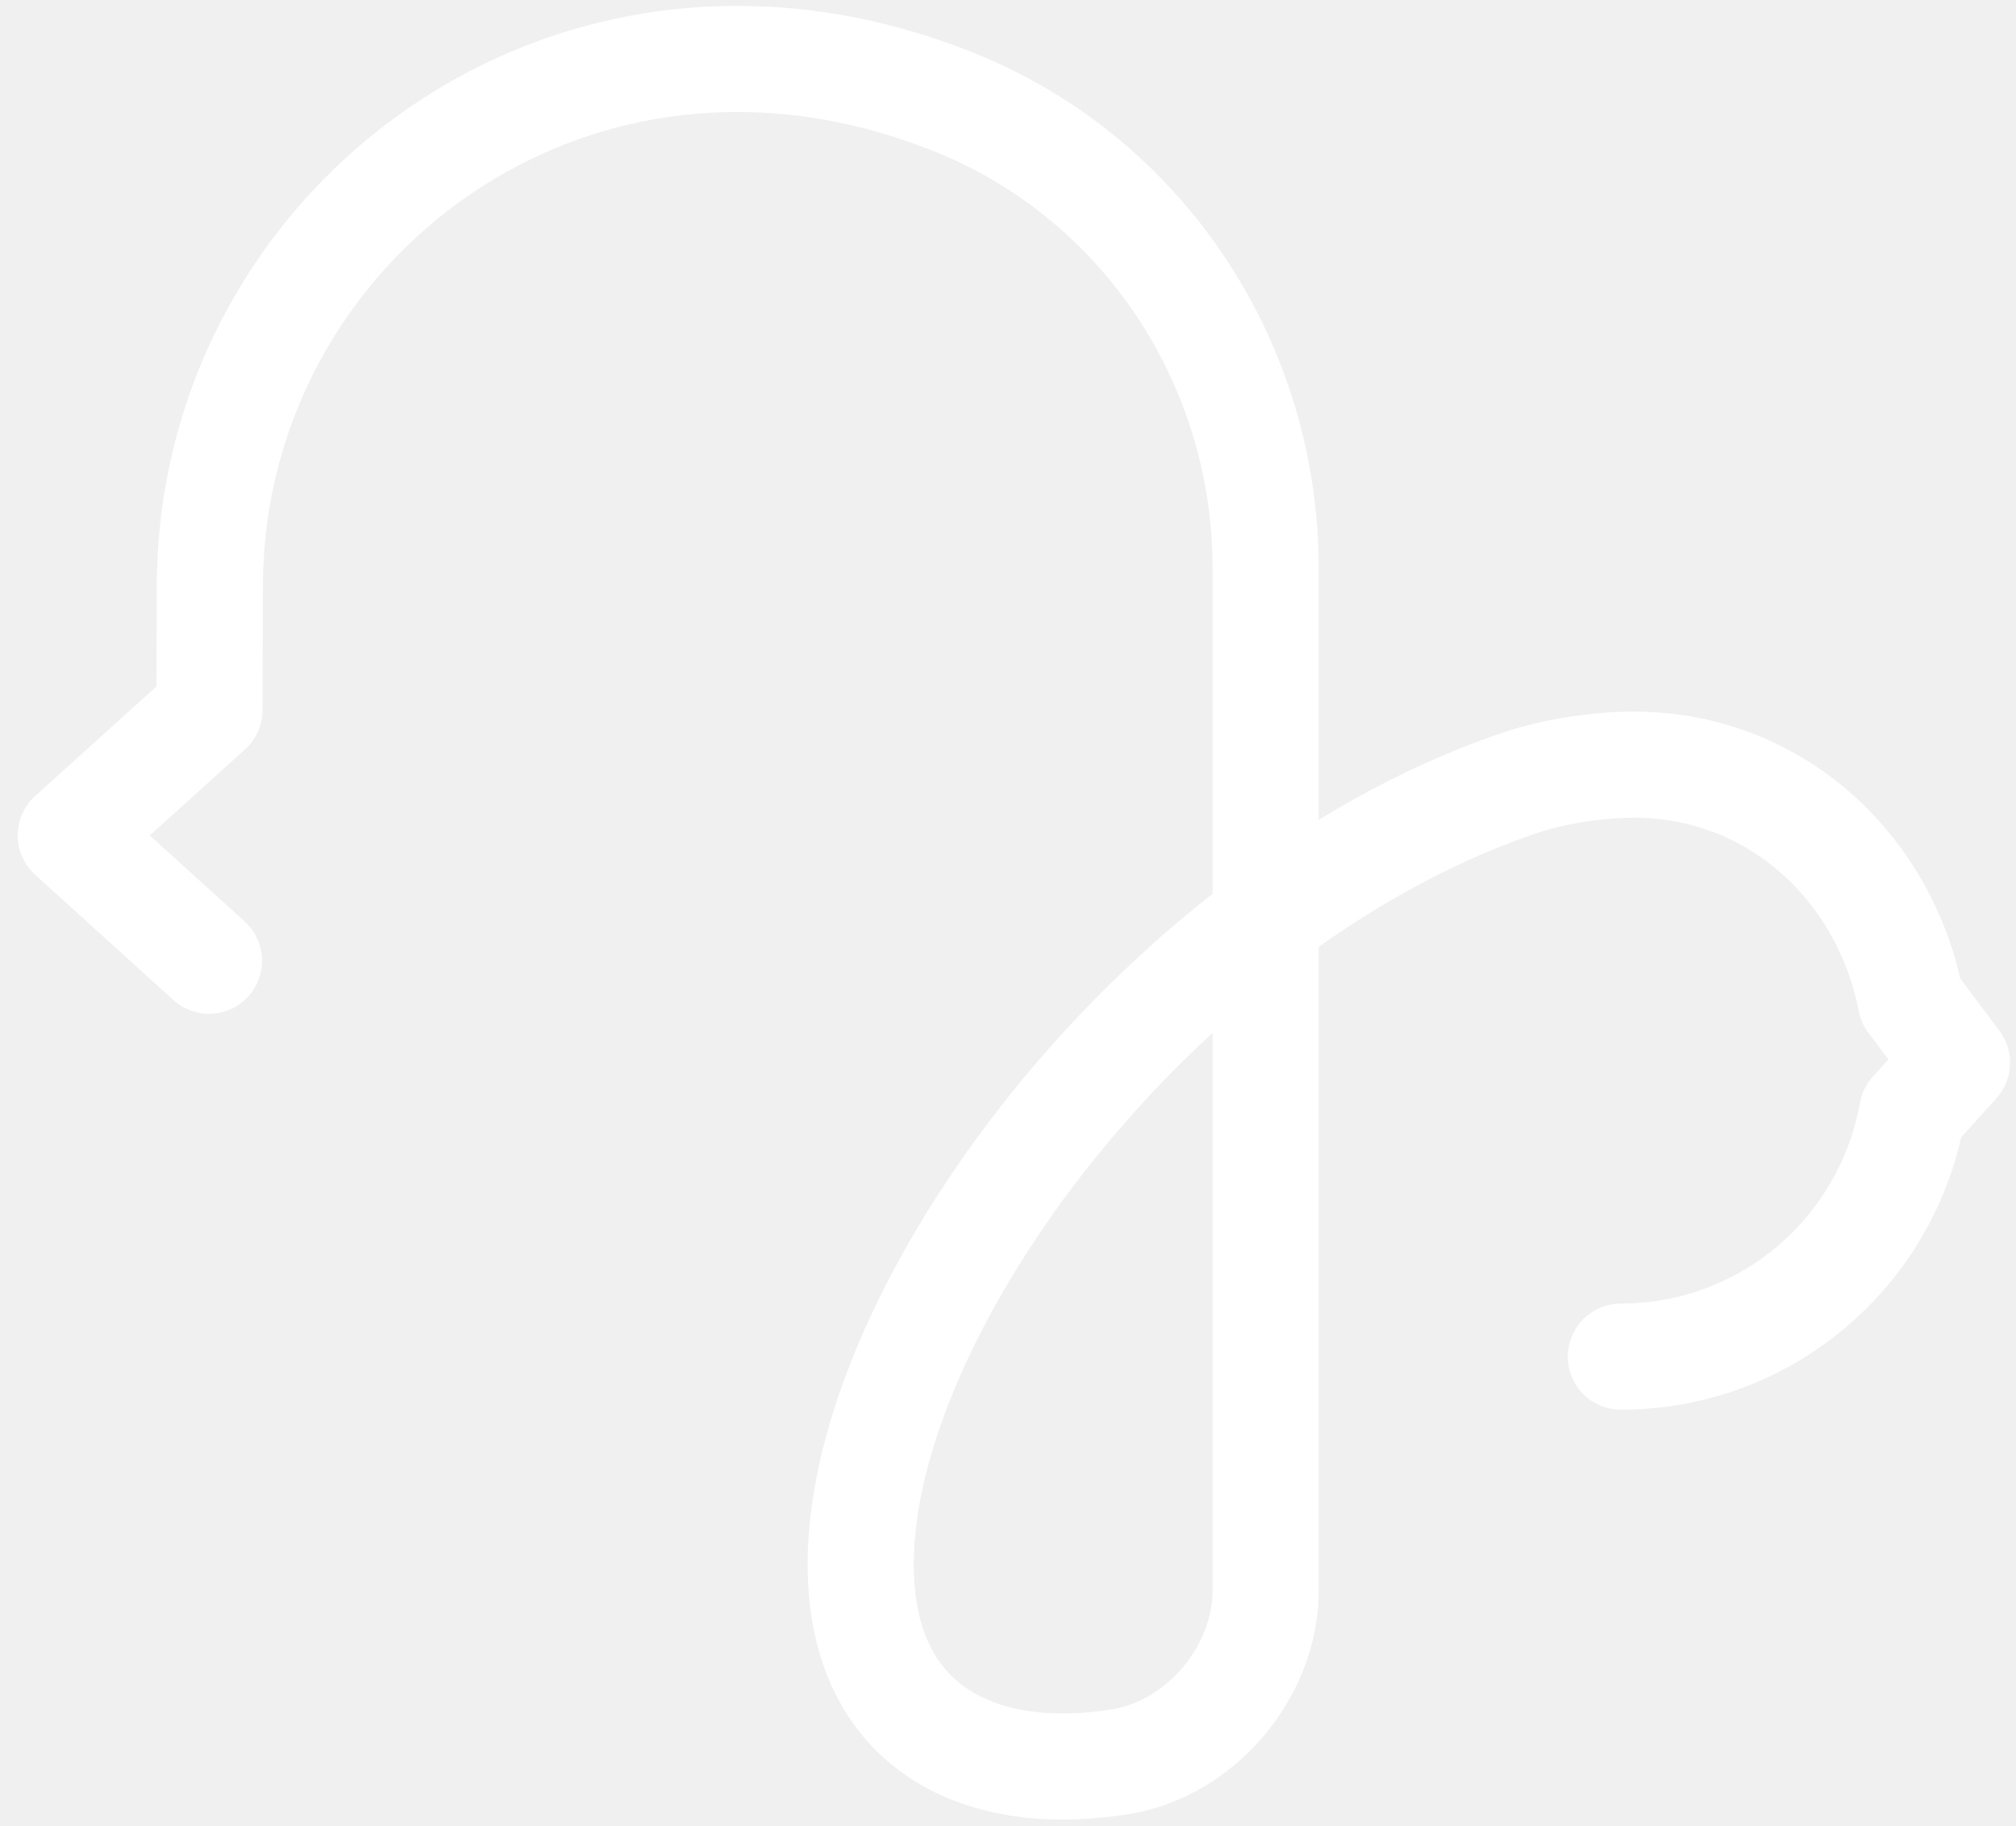
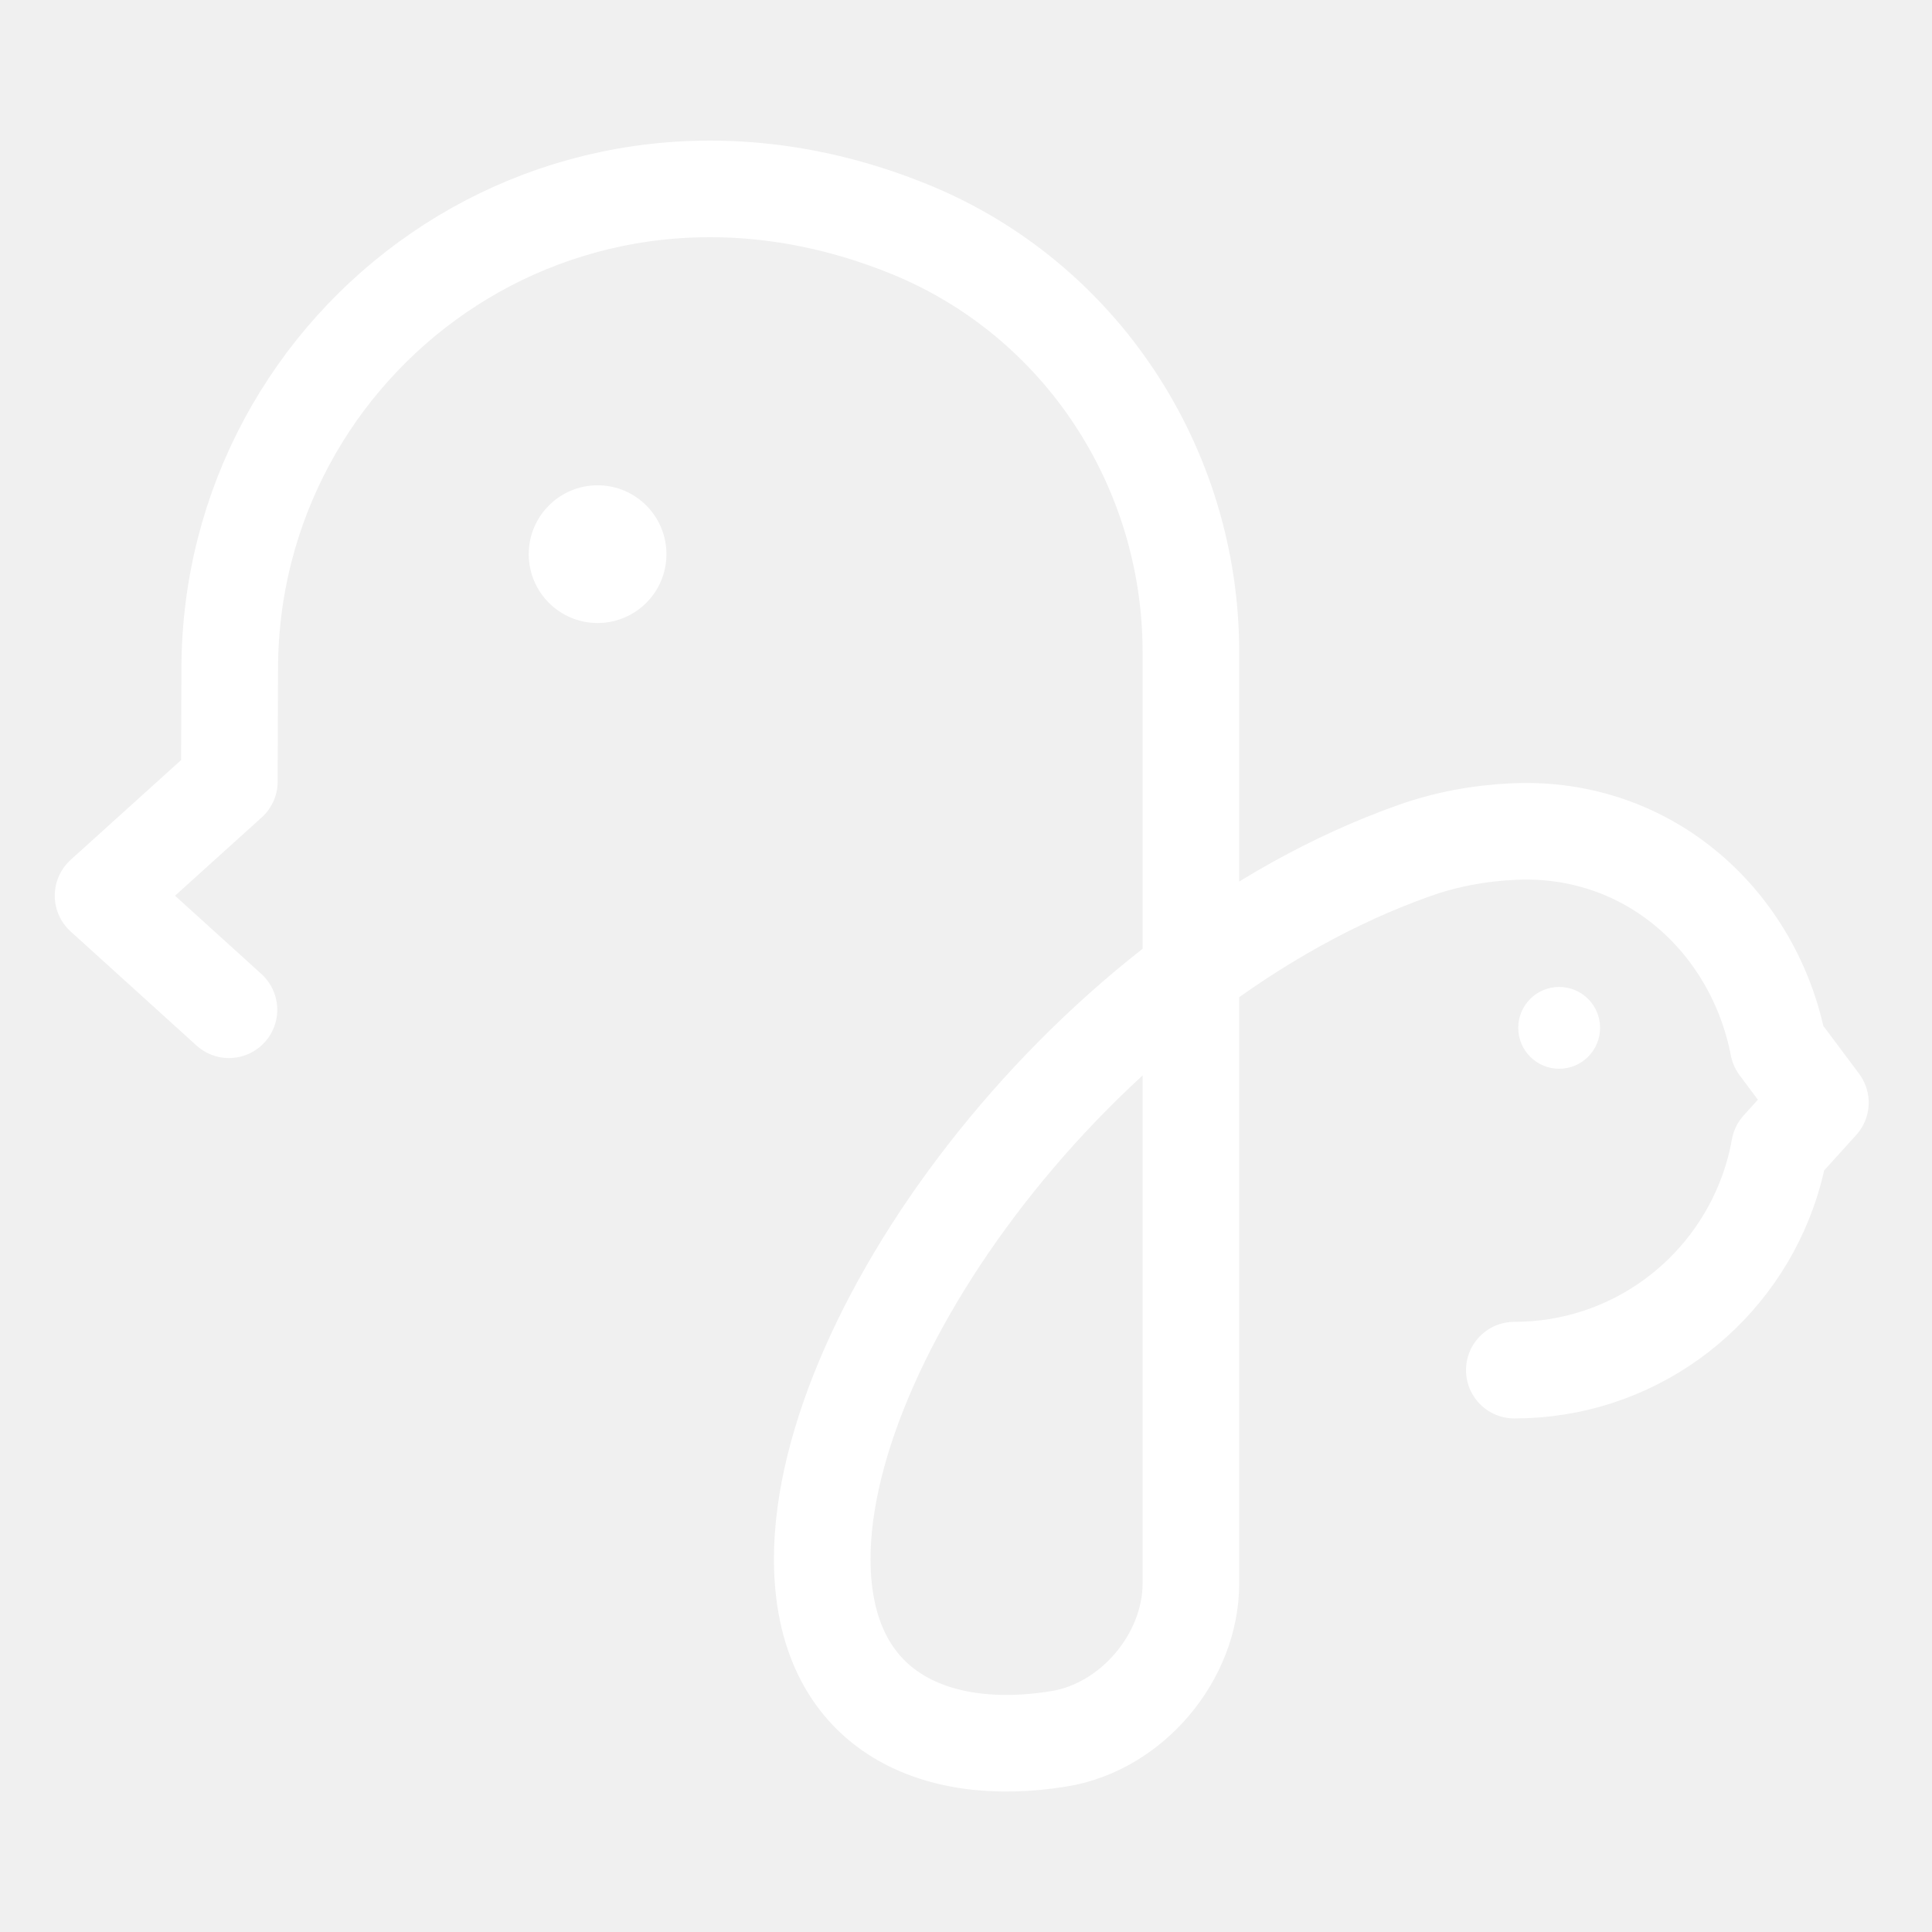
- <svg xmlns="http://www.w3.org/2000/svg" width="95" height="86" viewBox="0 0 95 86" fill="none">
-   <path d="M9.849 45.265L3.333 39.359L9.87 33.454L9.89 27.65C9.89 10.585 27.057 -2.469 45.079 4.862C53.938 8.467 59.639 17.183 59.639 26.754V74.955C59.639 78.763 56.585 82.388 52.818 82.999C46.383 84.058 40.558 81.574 40.558 73.693C40.558 61.739 54.386 42.964 71.227 37.017C72.835 36.447 74.566 36.121 76.379 36.04C83.384 35.734 88.801 40.744 90.043 47.158L92.222 50.071L90.104 52.412C89.962 53.207 89.758 53.96 89.493 54.693C87.558 60.069 82.427 63.918 76.379 63.918" stroke="white" stroke-width="5" stroke-miterlimit="10" stroke-linecap="round" stroke-linejoin="round" />
+ <svg xmlns="http://www.w3.org/2000/svg" width="100" height="100" viewBox="0 0 100 100" fill="none">
+   <path d="M11.851 52.265L5.334 46.359L11.871 40.454L11.891 34.65C11.891 17.585 29.058 4.531 47.08 11.863C55.938 15.467 61.641 24.183 61.641 33.754V81.955C61.641 85.763 58.586 89.388 54.819 89.999C48.383 91.058 42.559 88.574 42.559 80.693C42.559 68.739 56.387 49.964 73.228 44.017C74.836 43.447 76.567 43.121 78.38 43.04C85.385 42.734 90.802 47.744 92.044 54.158L94.223 57.071L92.105 59.412C91.963 60.207 91.759 60.96 91.494 61.693C89.559 67.069 84.428 70.918 78.38 70.918" stroke="white" stroke-width="5" stroke-miterlimit="10" stroke-linecap="round" stroke-linejoin="round" />
+   <path d="M30.931 32.247C32.899 32.247 34.495 30.651 34.495 28.683C34.495 26.715 32.899 25.119 30.931 25.119C28.963 25.119 27.367 26.715 27.367 28.683C27.367 30.651 28.963 32.247 30.931 32.247Z" fill="white" />
+   <path d="M80.702 55.319C81.871 55.319 82.82 54.371 82.82 53.201C82.82 52.032 81.871 51.084 80.702 51.084C79.532 51.084 78.584 52.032 78.584 53.201C78.584 54.371 79.532 55.319 80.702 55.319Z" fill="white" />
</svg>
